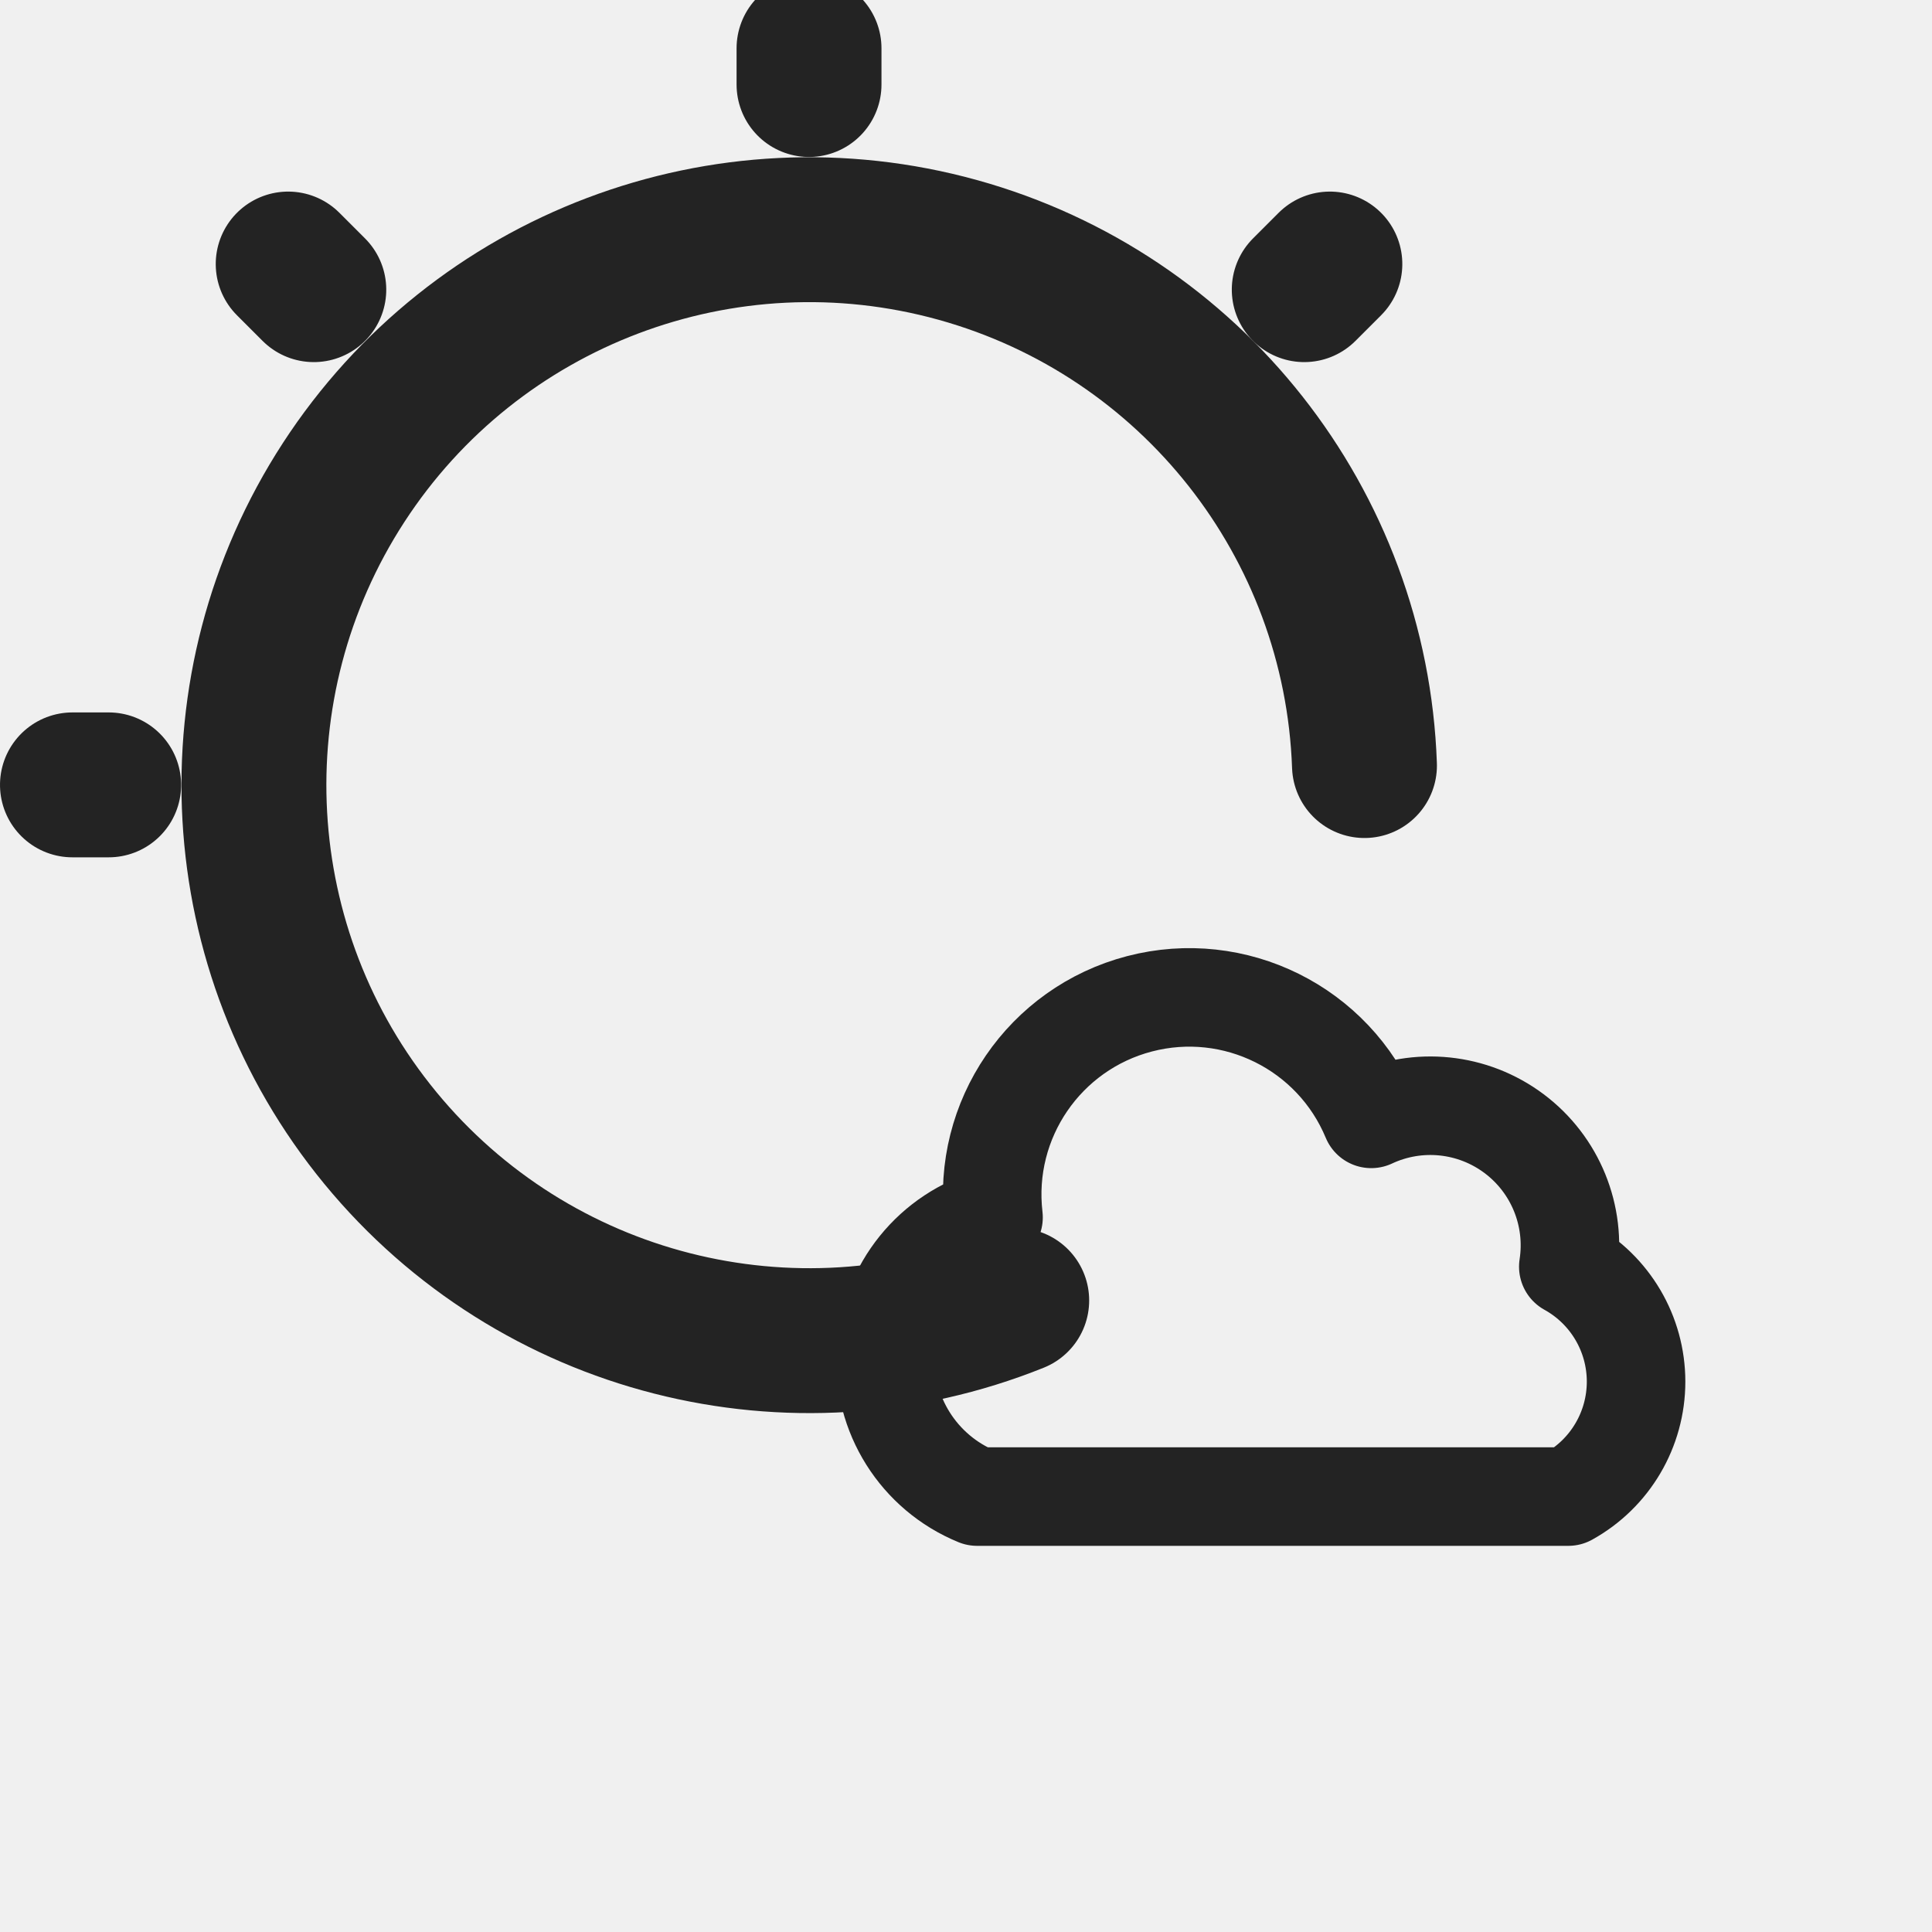
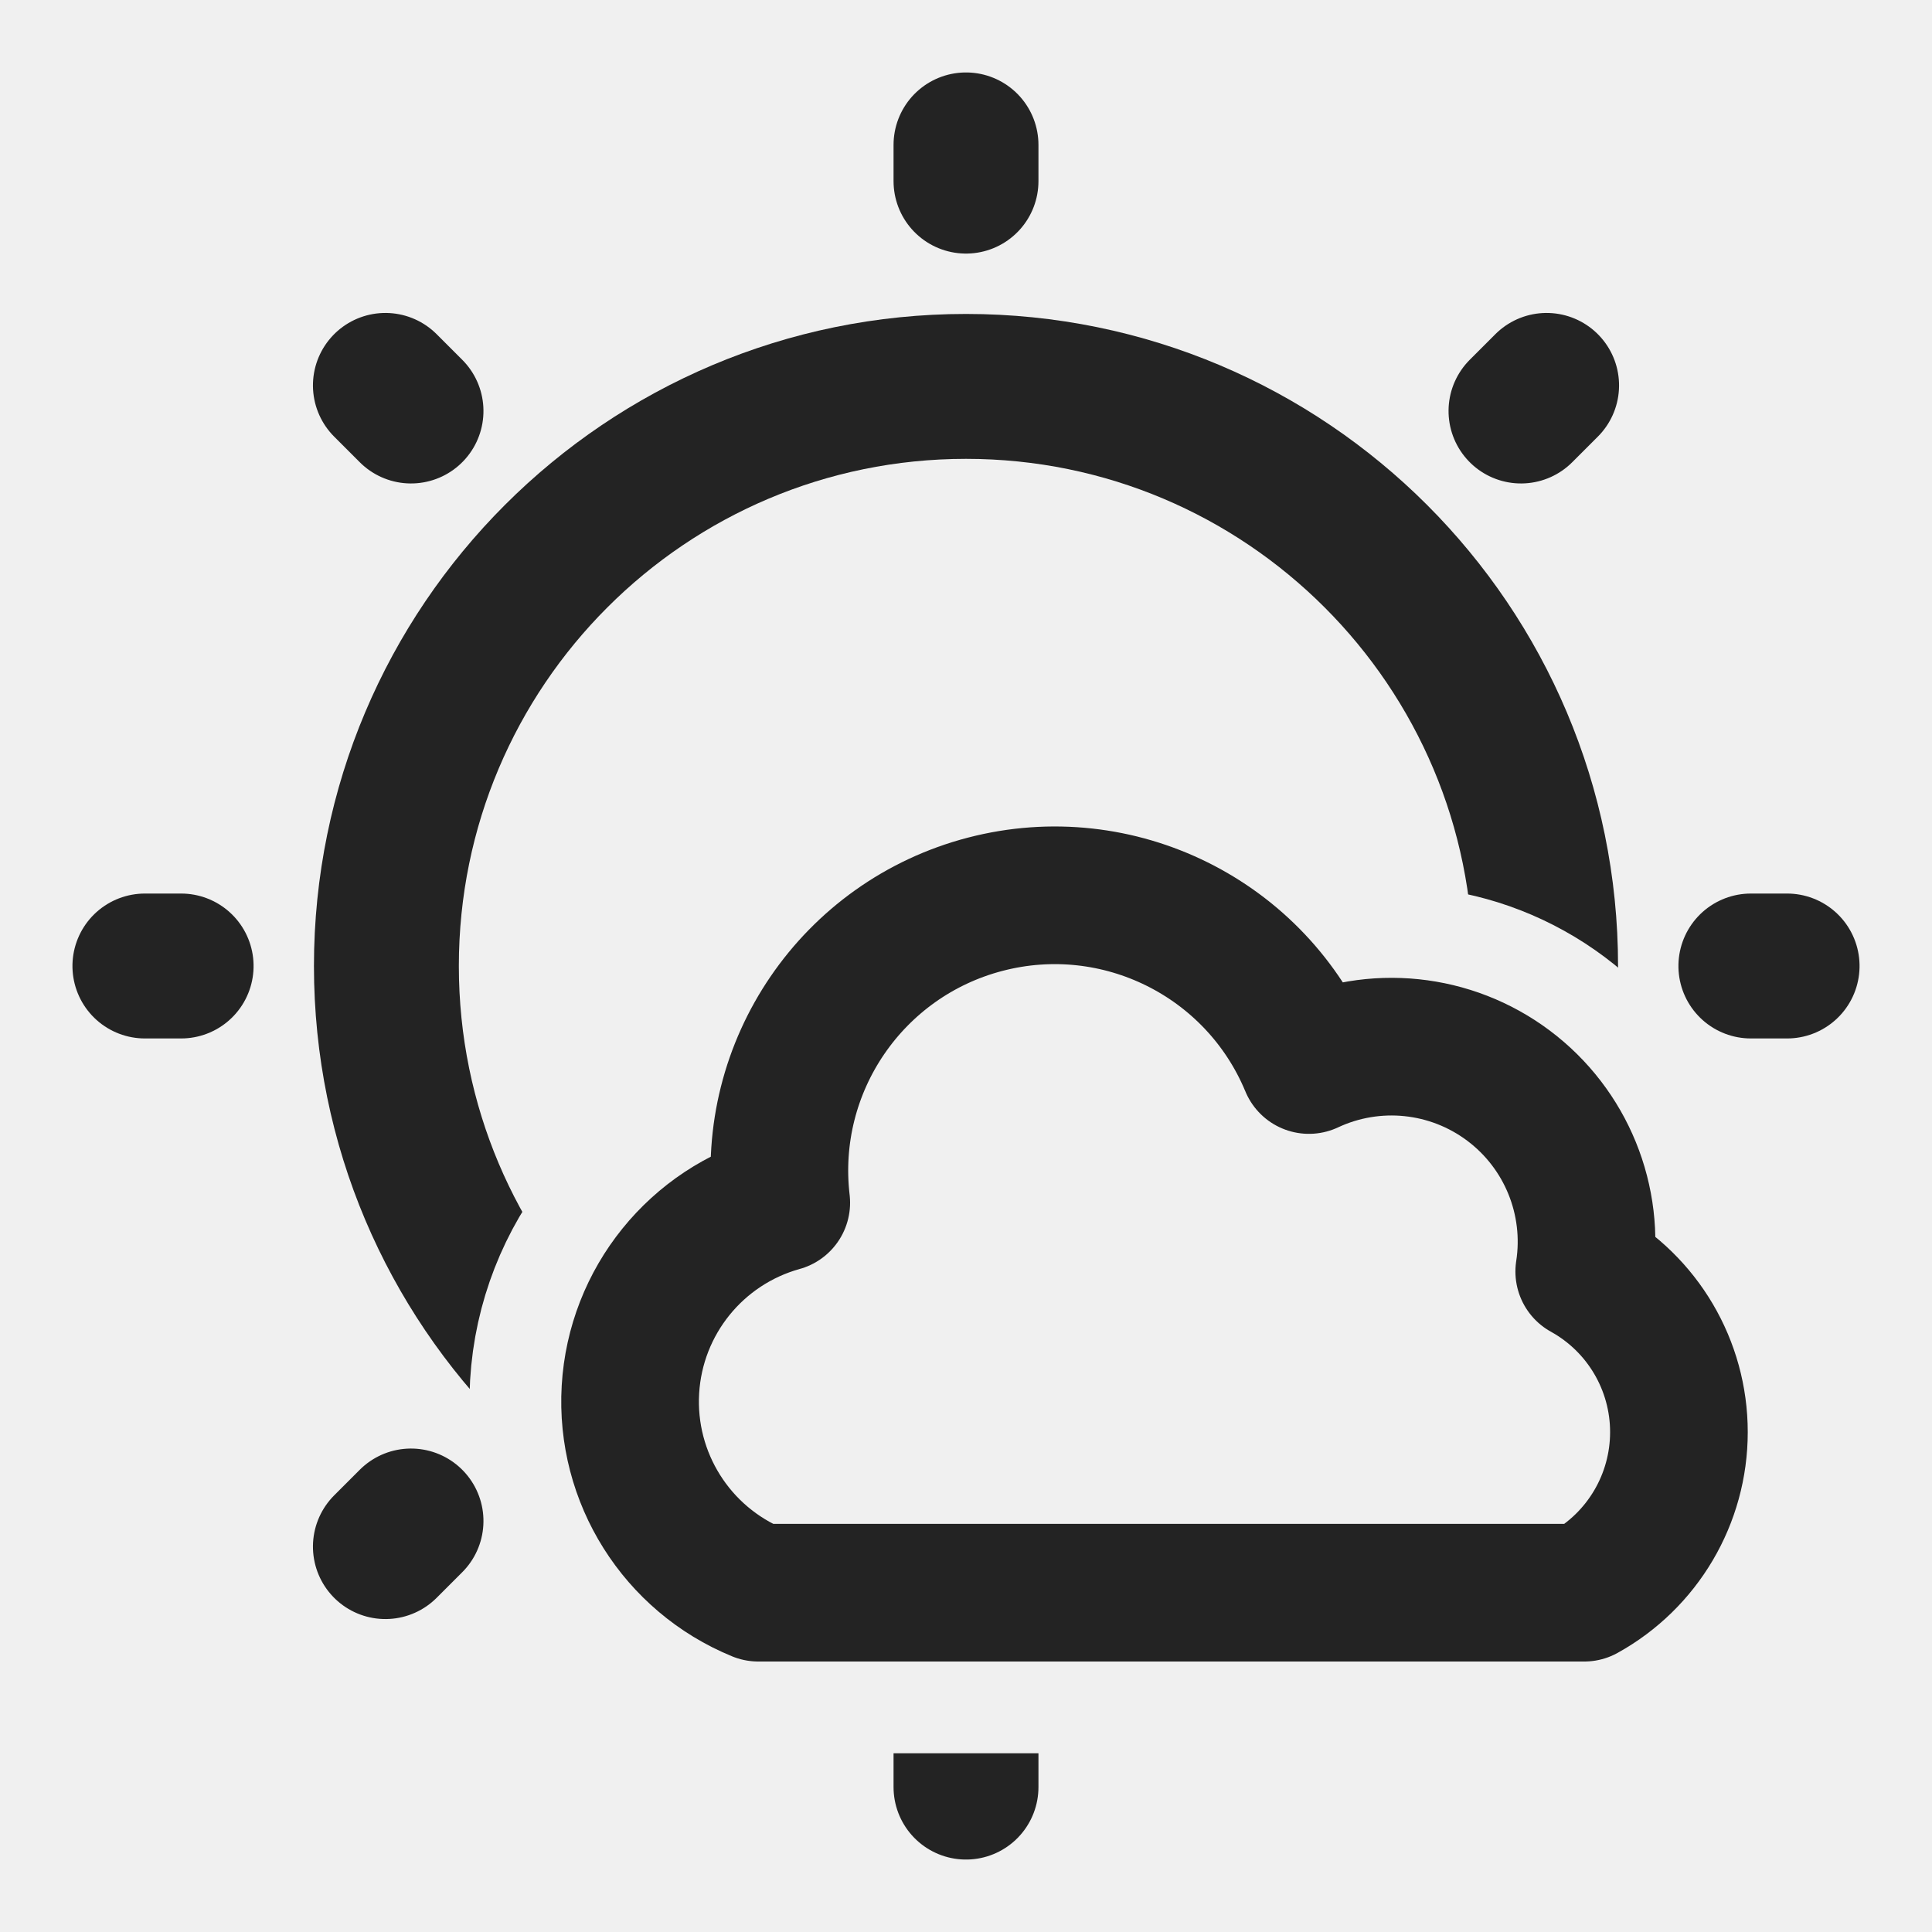
<svg xmlns="http://www.w3.org/2000/svg" width="16" height="16" viewBox="0 0 16 16" fill="none">
-   <path d="M 8.42 10.77 A 4.6 4.6 0 1 1 11.30 6.34" stroke="#232323" stroke-width="1.2" stroke-linecap="round" stroke-linejoin="round" />
-   <g stroke="#232323" stroke-width="1.2" stroke-linecap="round" stroke-linejoin="round">
-     <line x1="6.7" y1="0.40" x2="6.7" y2="0.70" />
-     <line x1="6.7" y1="0.40" x2="6.7" y2="0.70" transform="rotate(45 6.7 6.5)" />
-     <line x1="6.7" y1="0.40" x2="6.7" y2="0.70" transform="rotate(270 6.7 6.5)" />
-     <line x1="6.7" y1="0.40" x2="6.7" y2="0.70" transform="rotate(315 6.7 6.5)" />
+   <defs>
+     <mask id="cc" maskUnits="userSpaceOnUse" x="0" y="0" width="16" height="16">
+       <rect x="0" y="0" width="16" height="16" fill="white" />
+       <path transform="translate(2.10 2.93) scale(0.95)" d="M 4.4 10.8 A 1.8 1.8 0 0 1 4.6 7.4 A 2.4 2.4 0 0 1 9.2 6.2 A 1.7 1.7 0 0 1 11.6 8.0 A 1.6 1.6 0 0 1 11.6 10.8 Z" fill="black" stroke="black" stroke-width="2.8" stroke-linejoin="round" />
+     </mask>
+   </defs>
+   <g mask="url(#cc)">
+     <circle cx="8" cy="8" r="4.8" stroke="#232323" stroke-width="1.2" />
+     <g stroke="#232323" stroke-width="1.2" stroke-linecap="round">
+       <line x1="8" y1="1.2" x2="8" y2="1.5" />
+       <line x1="8" y1="1.2" x2="8" y2="1.5" transform="rotate(45 8 8)" />
+       <line x1="8" y1="1.2" x2="8" y2="1.5" transform="rotate(90 8 8)" />
+       <line x1="8" y1="1.2" x2="8" y2="1.5" transform="rotate(135 8 8)" />
+       <line x1="8" y1="1.2" x2="8" y2="1.5" transform="rotate(180 8 8)" />
+       <line x1="8" y1="1.2" x2="8" y2="1.5" transform="rotate(225 8 8)" />
+       <line x1="8" y1="1.2" x2="8" y2="1.5" transform="rotate(270 8 8)" />
+       <line x1="8" y1="1.2" x2="8" y2="1.5" transform="rotate(315 8 8)" />
+     </g>
  </g>
-   <path transform="translate(5.1 5.05) scale(0.68)" d="M 4.4 10.8 A 1.8 1.8 0 0 1 4.6 7.4 A 2.4 2.4 0 0 1 9.2 6.2 A 1.7 1.7 0 0 1 11.6 8.0 A 1.6 1.6 0 0 1 11.6 10.8 Z" stroke="#232323" stroke-width="1.2" stroke-linecap="round" stroke-linejoin="round" />
+   <path transform="translate(2.10 2.93) scale(0.95)" d="M 4.4 10.8 A 1.8 1.8 0 0 1 4.6 7.4 A 2.4 2.4 0 0 1 9.2 6.2 A 1.7 1.7 0 0 1 11.6 8.0 A 1.6 1.6 0 0 1 11.6 10.8 Z" stroke="#232323" stroke-width="1.2" stroke-linecap="round" stroke-linejoin="round" />
</svg>
